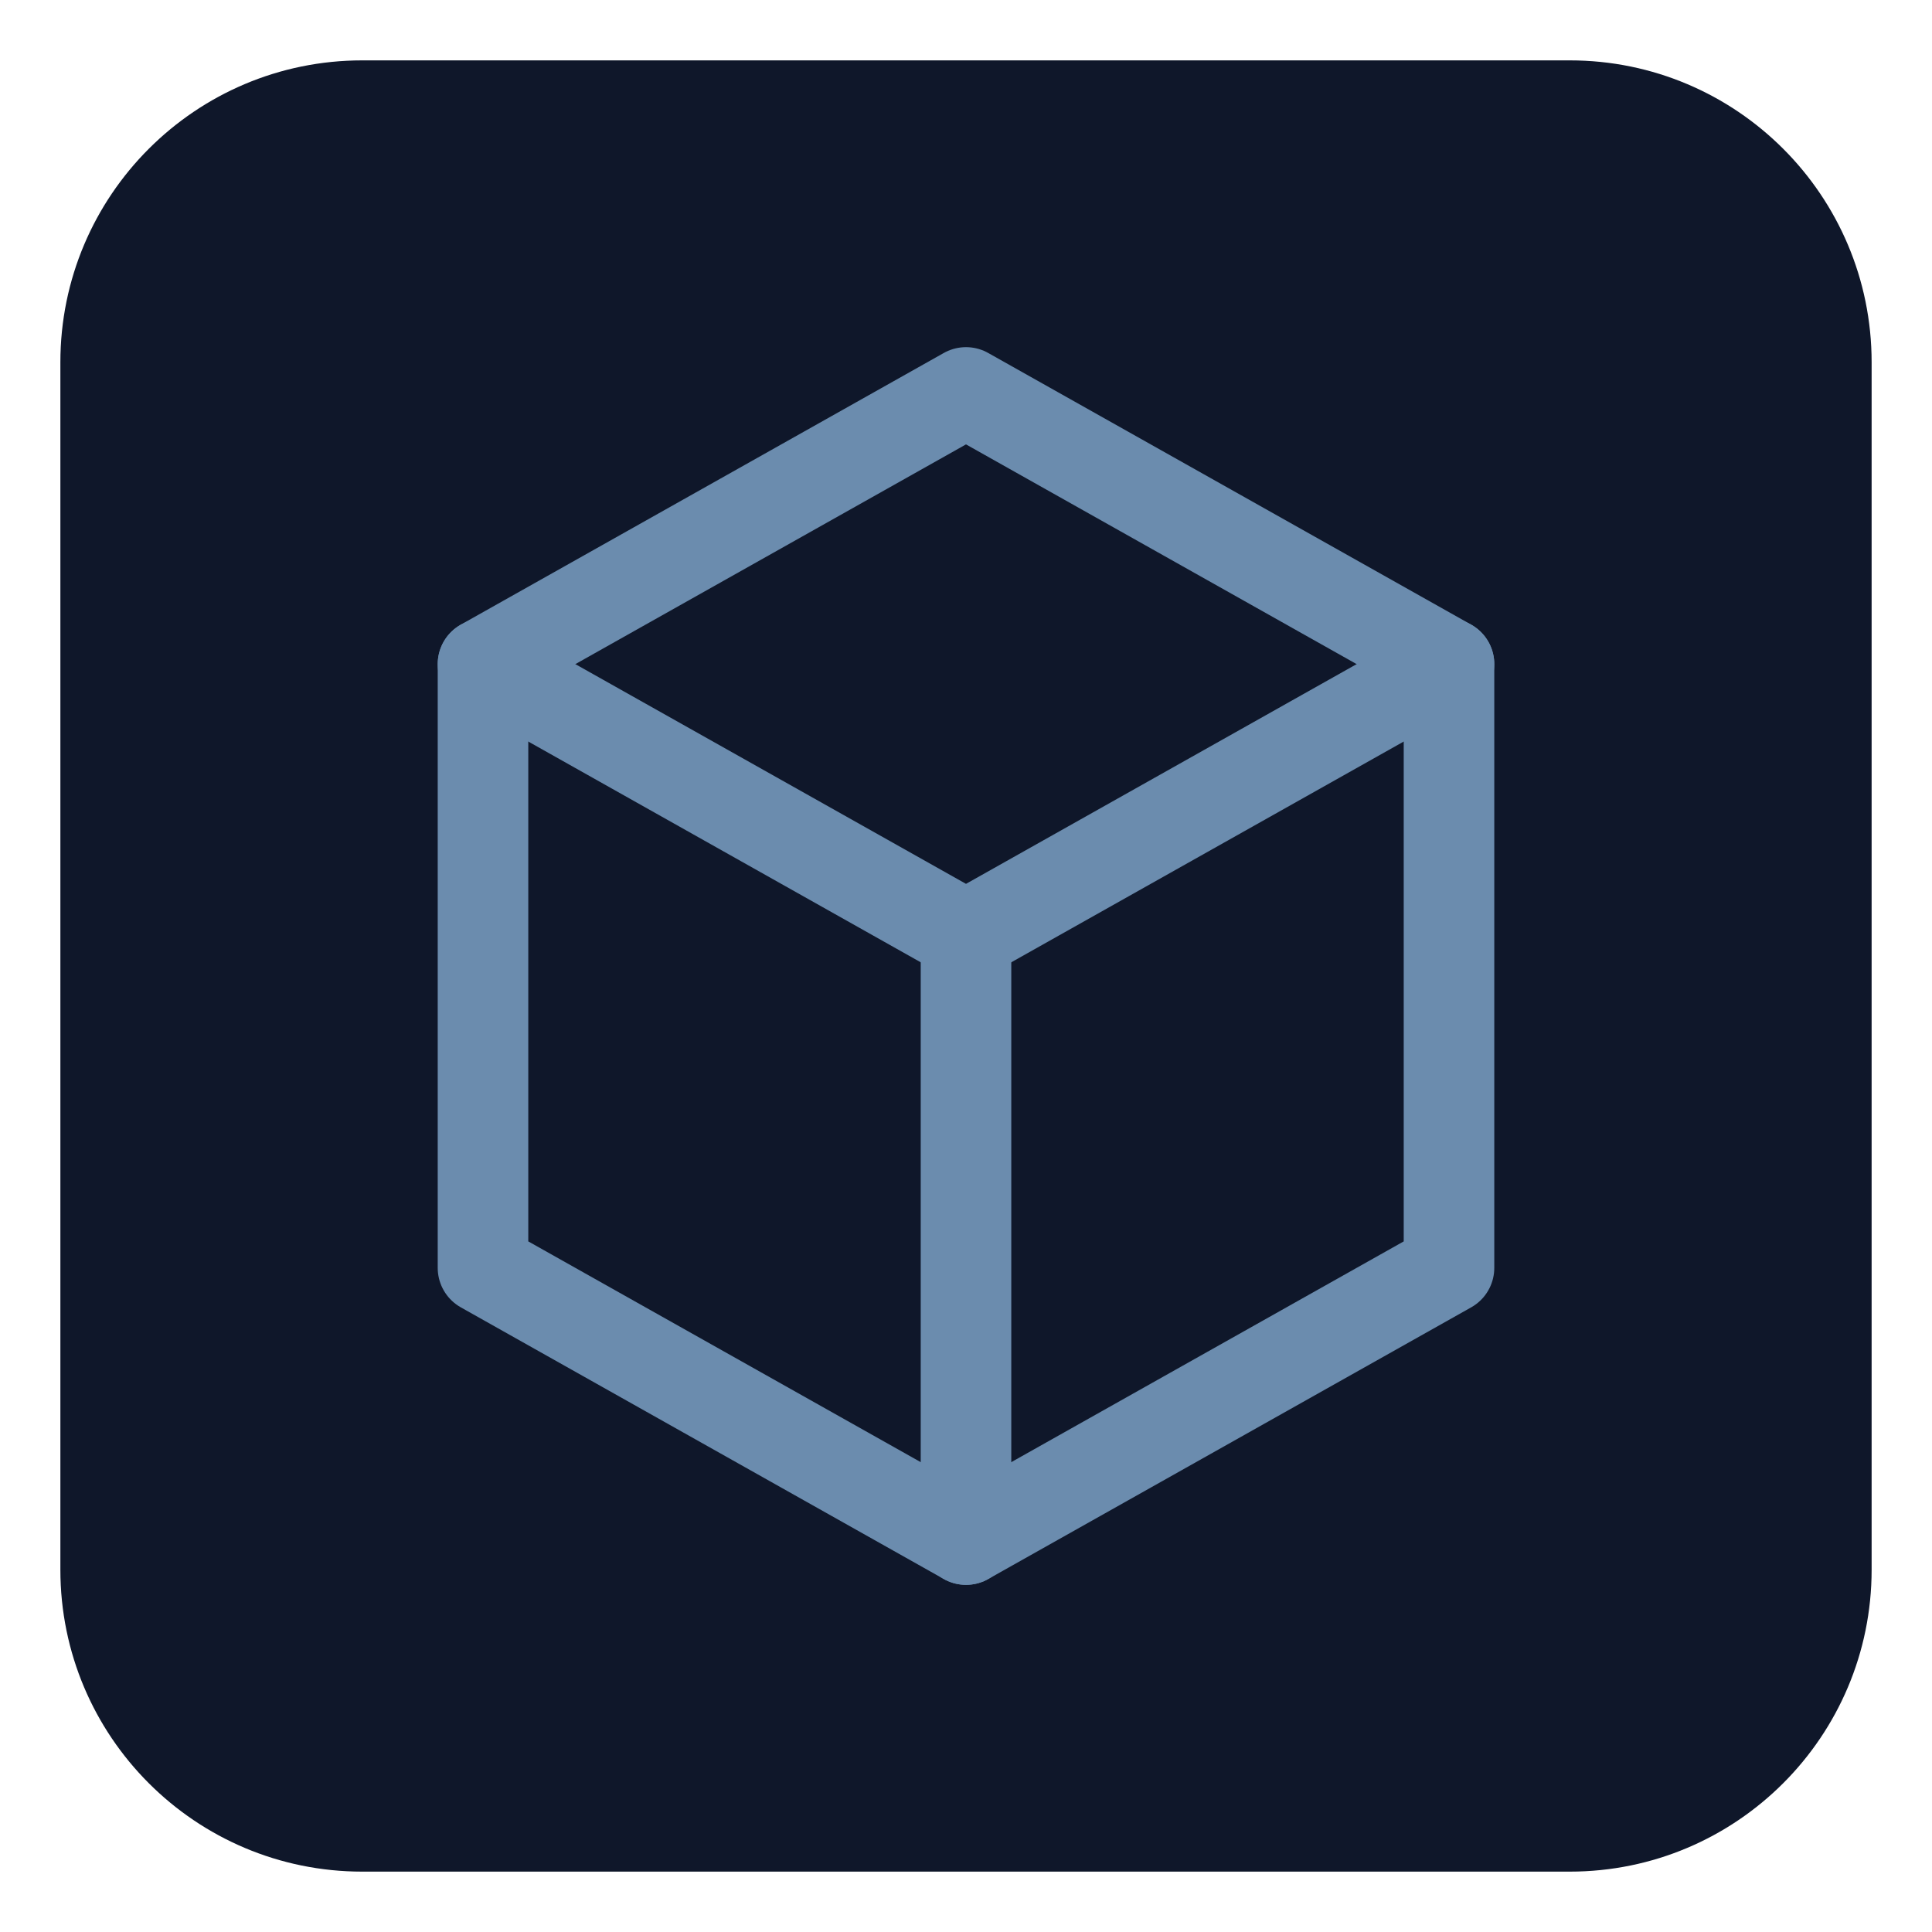
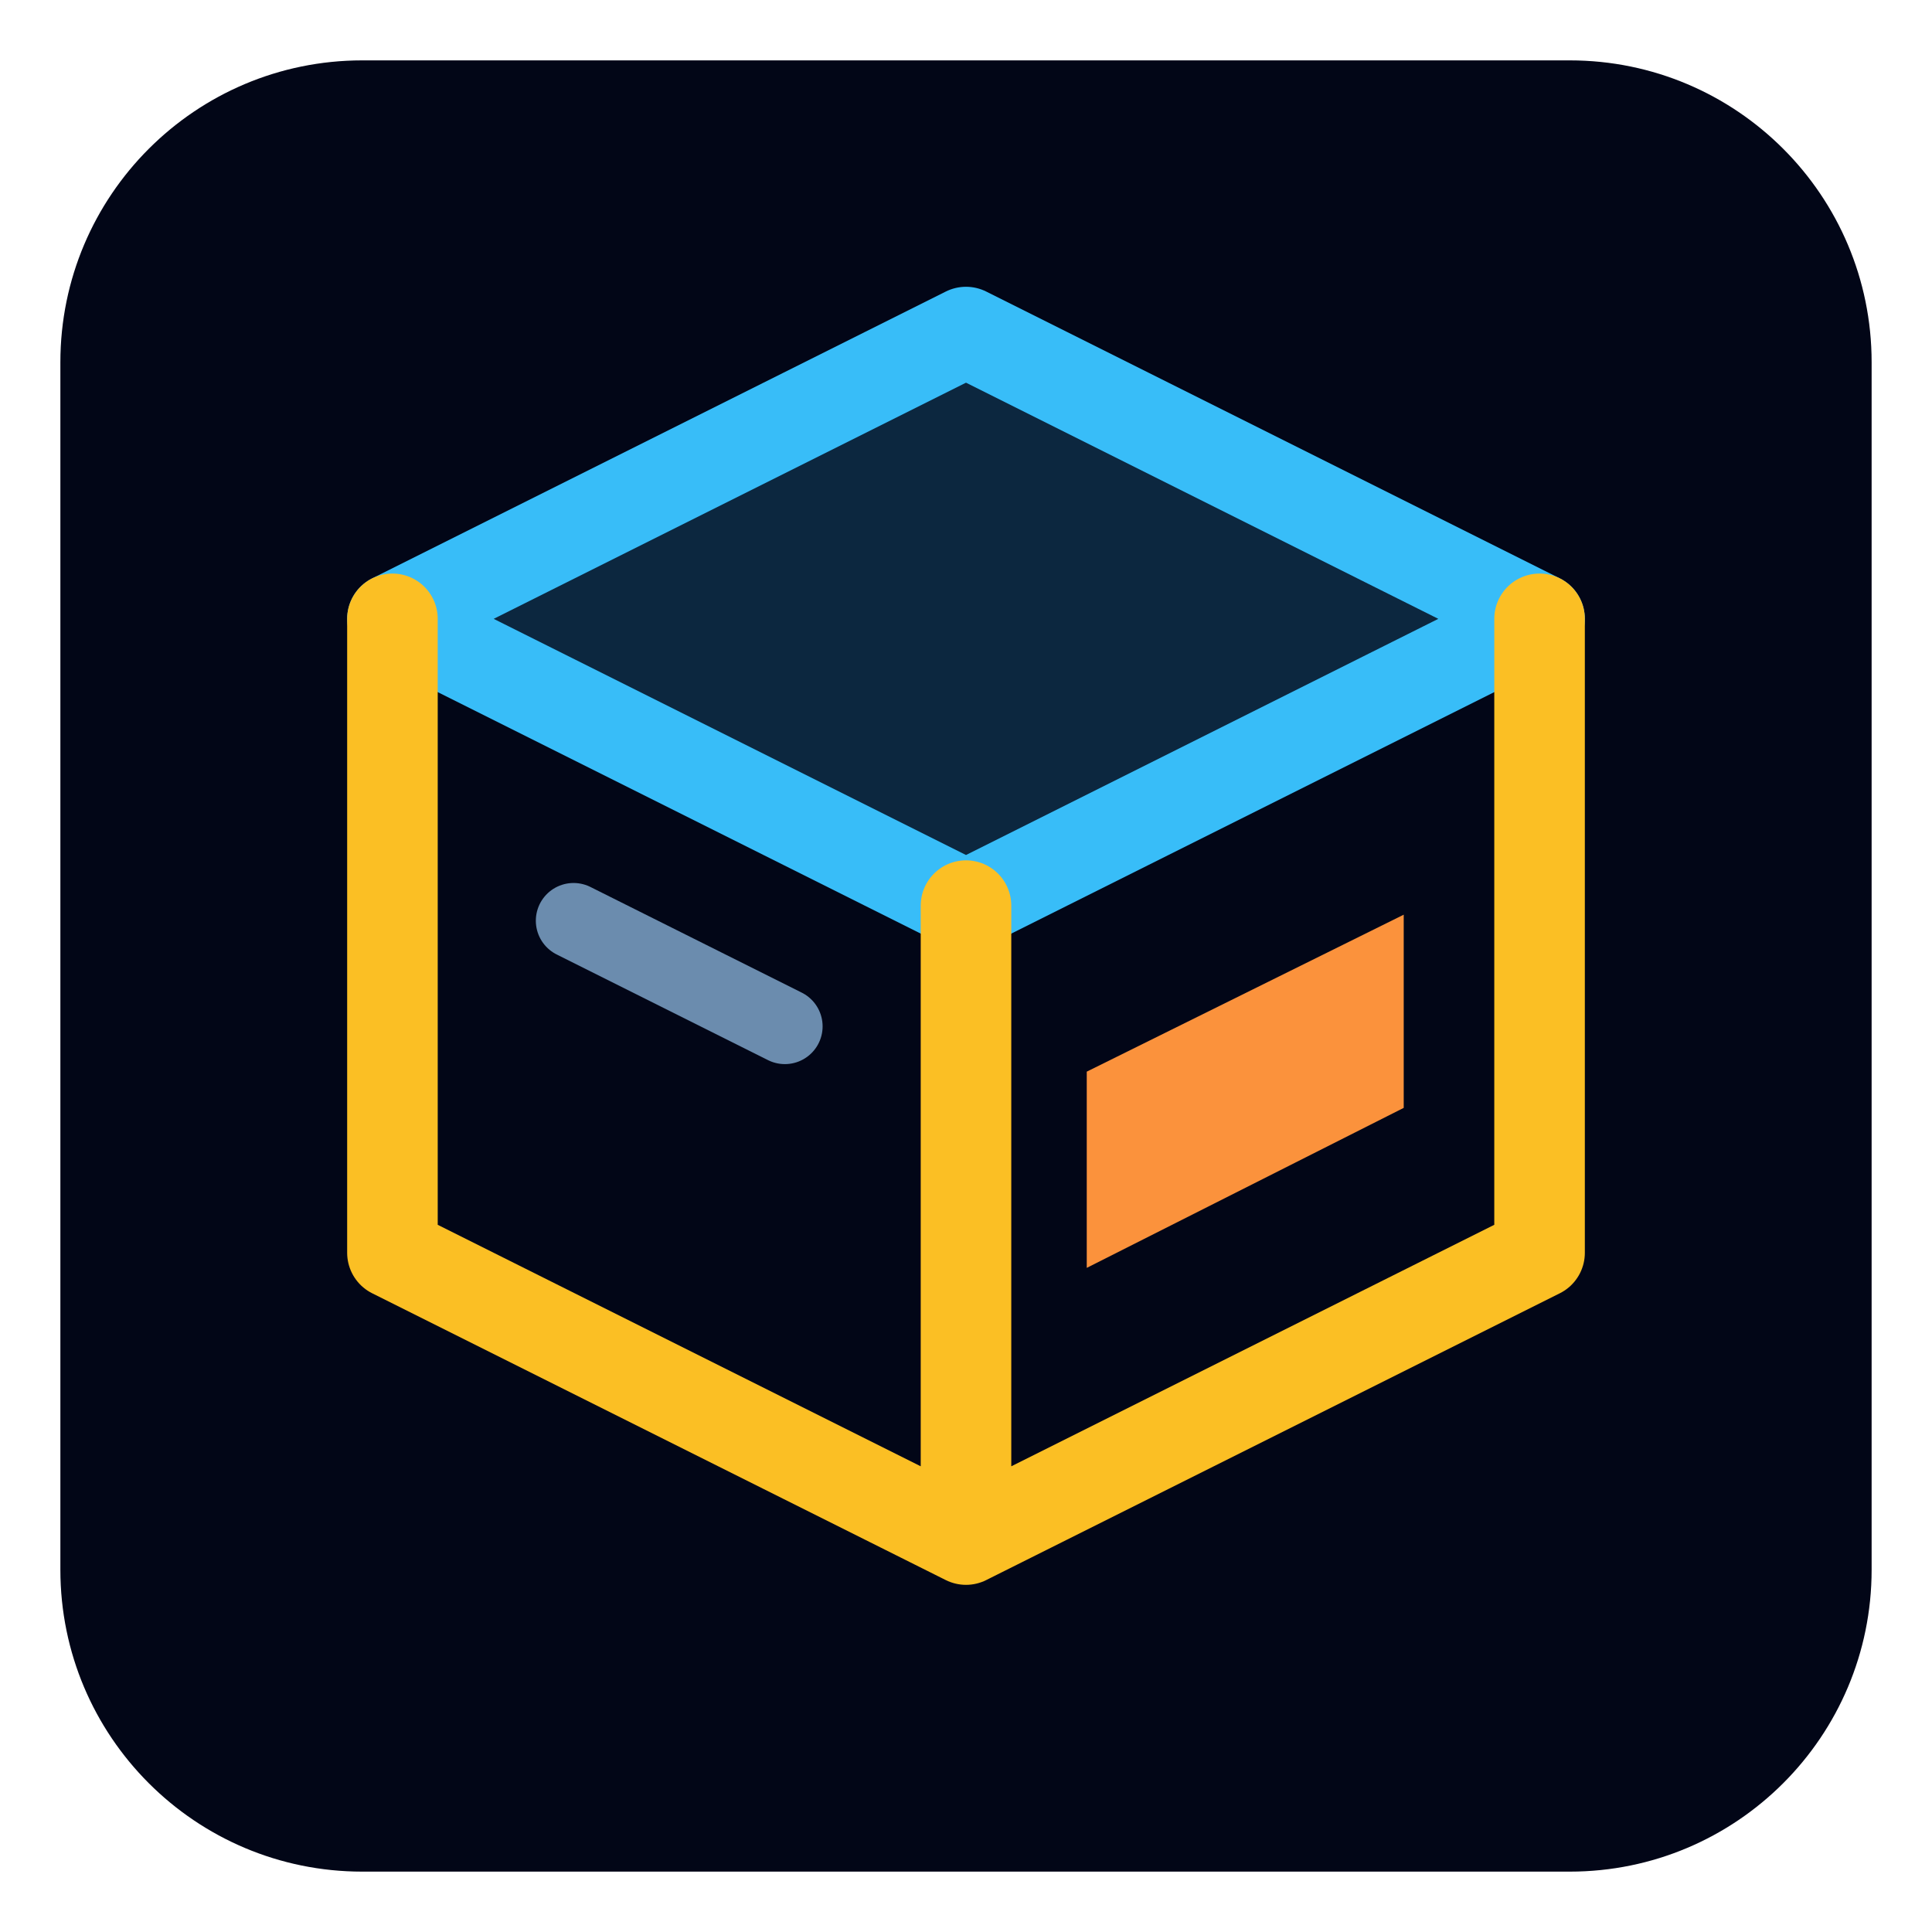
<svg xmlns="http://www.w3.org/2000/svg" viewBox="0 0 64 64">
-   <rect x="2" y="2" width="60" height="60" rx="10" fill="#0f172a" />
-   <g fill="none" stroke="#6b8cae" stroke-width="3" stroke-linecap="round" stroke-linejoin="round">
-     <path d="M48 22 32 13 16 22v20l16 9 16-9Z" />
-     <path d="M16 22l16 9 16-9" />
-     <path d="M32 31v20" />
-   </g>
+   <rect x="2" y="2" width="60" height="60" rx="10" fill="#020617" />
+   <path d="M32 11 51 20.5 32 30 13 20.5Z" fill="#38bdf8" fill-opacity=".18" stroke="#38bdf8" stroke-width="3" stroke-linejoin="round" />
+   <path d="M13 20.5v21L32 51l19-9.5v-21M32 30v21" fill="none" stroke="#fbbf24" stroke-width="3" stroke-linecap="round" stroke-linejoin="round" />
+   <path d="M36 35.5 46.5 30.3v6.4L36 42Z" fill="#fb923c" />
+   <path d="M19 30.5l7 3.5" stroke="#6b8cae" stroke-width="2.5" stroke-linecap="round" />
</svg>
